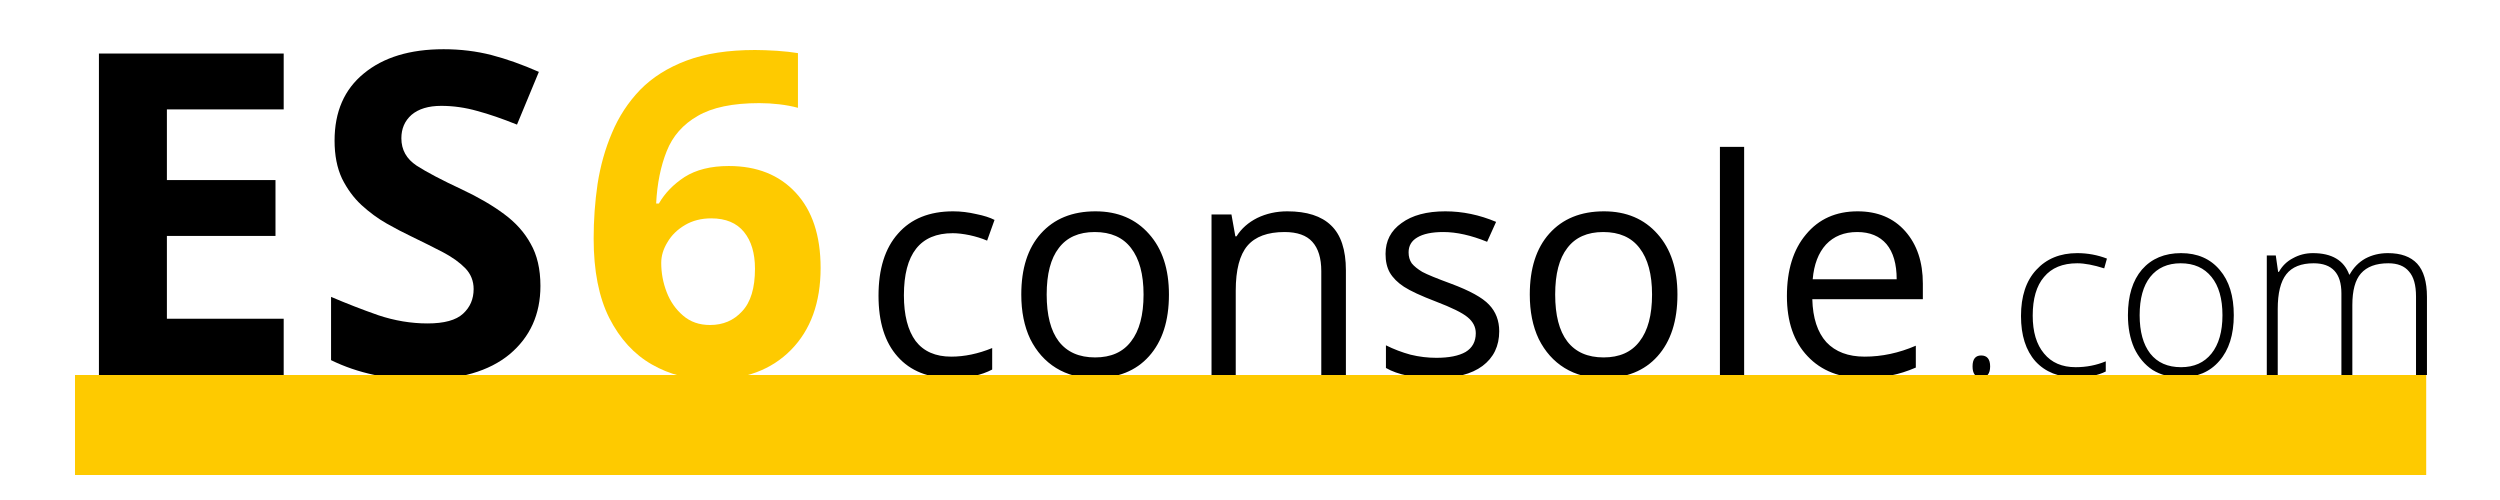
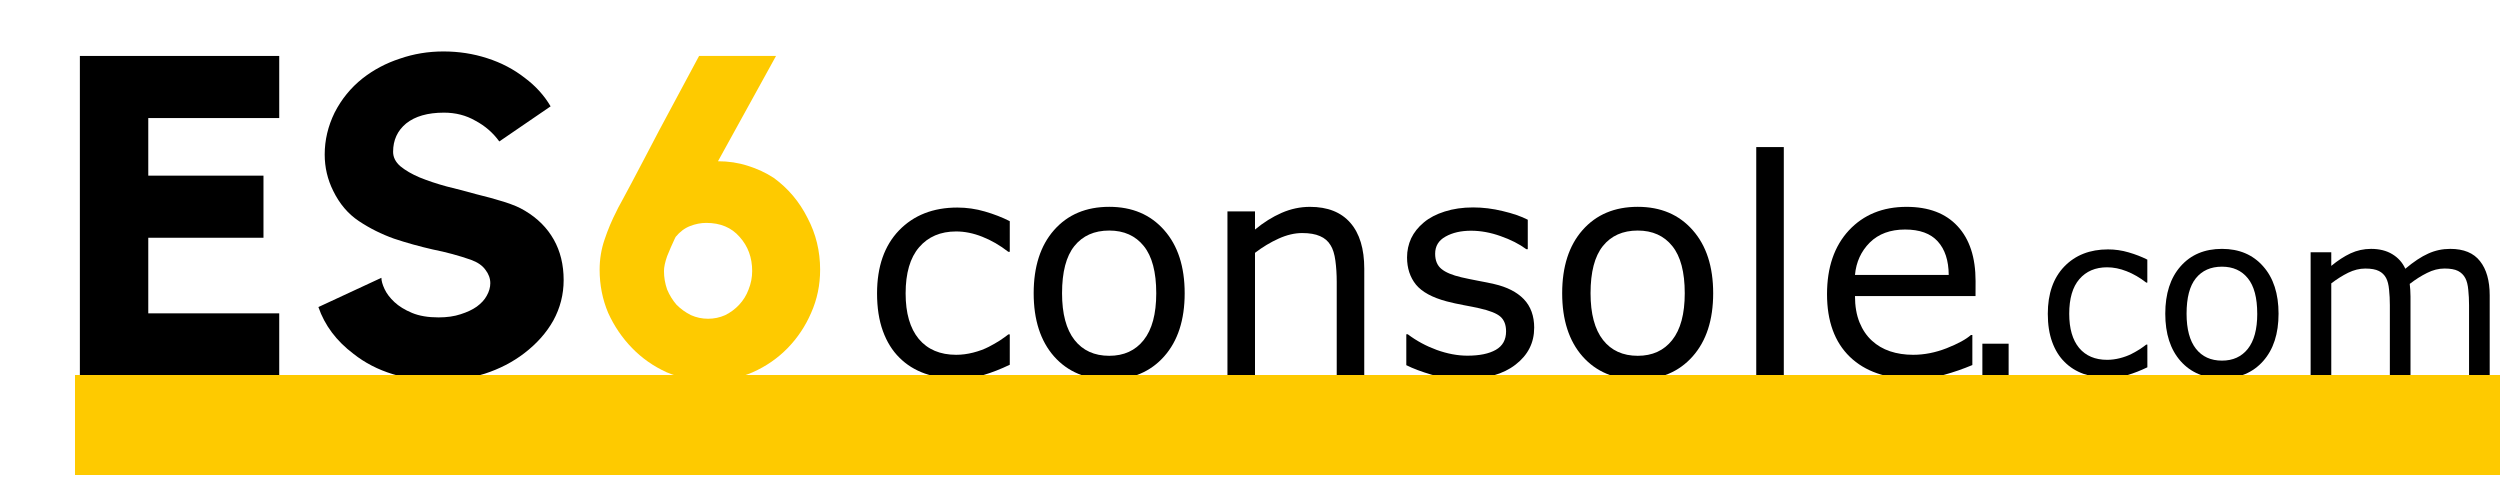
- <svg xmlns="http://www.w3.org/2000/svg" width="100px" height="20px" viewBox="0 0 100 20" version="1.1">
-   <defs />
-   <g id="Page-1" stroke="none" stroke-width="1" fill="none" fill-rule="evenodd">
+ <svg xmlns="http://www.w3.org/2000/svg" id="svg24" version="1.1" viewBox="0 0 100 20" height="20px" width="100px">
+   <defs id="defs8" />
+   <g style="fill:none;fill-rule:evenodd;stroke:none;stroke-width:1" id="Page-1">
    <g id="Logo">
-       <text id=".com" font-family="OpenSans-Light, Open Sans" font-size="9" font-weight="300" fill="#000000">
-         <tspan x="78.183" y="15">.com</tspan>
-       </text>
-       <text id="console" font-family="OpenSans, Open Sans" font-size="12" font-weight="normal" fill="#000000">
-         <tspan x="34.467" y="15">console</tspan>
-       </text>
-       <text id="ES6" font-family="Kollektif-Bold, Kollektif" font-size="18" font-weight="bold">
-         <tspan x="2.331" y="15" fill="#000000">ES</tspan>
-         <tspan x="23.121" y="15" fill="#FECA00">6</tspan>
-       </text>
-       <path d="M3,17 L97.048,17" id="Path-3" stroke="#FECA00" stroke-width="4" />
+       <g id=".com" style="font-weight:300;font-size:9px;font-family:OpenSans-Light, 'Open Sans', sans-serif;fill:#000000" aria-label=".com">
+         <path id="path30" style="" d="m 80.345,15 h -1.05 v -1.252 h 1.05 z" />
+         <path id="path32" style="" d="M 85.895,14.692 Q 85.482,14.89 85.108,15 q -0.369,0.11 -0.787,0.11 -0.532,0 -0.976,-0.154 -0.444,-0.158 -0.76,-0.475 -0.321,-0.316 -0.497,-0.8 -0.176,-0.483 -0.176,-1.129 0,-1.204 0.659,-1.89 0.664,-0.686 1.749,-0.686 0.422,0 0.826,0.119 0.409,0.119 0.747,0.29 v 0.918 h -0.044 q -0.378,-0.294 -0.782,-0.453 -0.4,-0.158 -0.782,-0.158 -0.703,0 -1.112,0.475 -0.404,0.47 -0.404,1.384 0,0.888 0.396,1.367 0.4,0.475 1.121,0.475 0.25,0 0.51,-0.066 0.259,-0.066 0.466,-0.171 0.18,-0.092 0.338,-0.193 0.158,-0.105 0.25,-0.18 h 0.044 z" />
+         <path id="path34" style="" d="m 91.142,12.548 q 0,1.2 -0.615,1.894 -0.615,0.694 -1.648,0.694 -1.042,0 -1.657,-0.694 -0.611,-0.694 -0.611,-1.894 0,-1.2 0.611,-1.894 0.615,-0.699 1.657,-0.699 1.033,0 1.648,0.699 0.615,0.694 0.615,1.894 z m -0.853,0 q 0,-0.954 -0.374,-1.415 -0.374,-0.466 -1.037,-0.466 -0.672,0 -1.046,0.466 -0.369,0.461 -0.369,1.415 0,0.923 0.374,1.402 0.374,0.475 1.042,0.475 0.659,0 1.033,-0.47 0.378,-0.475 0.378,-1.406 z" />
+         <path id="path36" style="" d="m 99.588,15 h -0.826 v -2.795 q 0,-0.316 -0.031,-0.611 -0.026,-0.294 -0.119,-0.47 -0.101,-0.189 -0.29,-0.286 -0.189,-0.097 -0.545,-0.097 -0.347,0 -0.694,0.176 -0.347,0.171 -0.694,0.439 0.013,0.101 0.022,0.237 0.009,0.132 0.009,0.264 V 15 H 95.594 v -2.795 q 0,-0.325 -0.031,-0.615 -0.026,-0.294 -0.119,-0.47 -0.101,-0.189 -0.29,-0.281 -0.189,-0.097 -0.545,-0.097 -0.338,0 -0.681,0.167 -0.338,0.167 -0.677,0.426 V 15 h -0.826 v -4.909 h 0.826 v 0.545 q 0.387,-0.321 0.769,-0.501 0.387,-0.18 0.822,-0.18 0.501,0 0.848,0.211 0.352,0.211 0.523,0.584 0.501,-0.422 0.914,-0.606 0.413,-0.189 0.883,-0.189 0.809,0 1.191,0.492 0.387,0.488 0.387,1.367 z" />
+       </g>
+       <g id="console" style="font-weight:normal;font-size:12px;font-family:'Open Sans', sans-serif;fill:#000000" aria-label="console">
+         <path id="path39" style="" d="M 40.391,14.59 Q 39.84,14.854 39.342,15 q -0.492,0.146 -1.049,0.146 -0.709,0 -1.301,-0.205 -0.592,-0.211 -1.014,-0.633 -0.428,-0.422 -0.662,-1.066 -0.234,-0.645 -0.234,-1.506 0,-1.605 0.879,-2.52 0.885,-0.914 2.332,-0.914 0.562,0 1.102,0.158 0.545,0.158 0.996,0.387 v 1.225 h -0.059 Q 39.828,9.68 39.289,9.469 38.756,9.258 38.246,9.258 q -0.938,0 -1.482,0.633 -0.539,0.627 -0.539,1.846 0,1.184 0.527,1.822 0.533,0.633 1.494,0.633 0.334,0 0.68,-0.088 0.346,-0.088 0.621,-0.229 0.24,-0.123 0.451,-0.258 0.211,-0.141 0.334,-0.24 h 0.059 z" />
+         <path id="path41" style="" d="m 47.387,11.73 q 0,1.6 -0.82,2.525 -0.82,0.926 -2.197,0.926 -1.389,0 -2.209,-0.926 -0.814,-0.926 -0.814,-2.525 0,-1.6 0.814,-2.525 0.82,-0.932 2.209,-0.932 1.377,0 2.197,0.932 0.82,0.926 0.82,2.525 z m -1.137,0 q 0,-1.271 -0.498,-1.887 -0.498,-0.621 -1.383,-0.621 -0.896,0 -1.395,0.621 -0.492,0.615 -0.492,1.887 0,1.23 0.498,1.869 0.498,0.633 1.389,0.633 0.879,0 1.377,-0.627 Q 46.25,12.973 46.25,11.73 Z" />
+         <path id="path43" style="" d="M 54.57,15 H 53.469 v -3.727 q 0,-0.451 -0.053,-0.844 Q 53.363,10.031 53.223,9.809 53.076,9.562 52.801,9.445 52.525,9.322 52.086,9.322 q -0.451,0 -0.943,0.223 -0.492,0.223 -0.943,0.568 V 15 H 49.098 V 8.455 h 1.102 v 0.727 q 0.516,-0.428 1.066,-0.668 0.551,-0.24 1.131,-0.24 1.061,0 1.617,0.639 0.557,0.639 0.557,1.84 z" />
+         <path id="path45" style="" d="m 61.367,13.113 q 0,0.896 -0.744,1.471 -0.738,0.574 -2.021,0.574 -0.727,0 -1.336,-0.17 -0.604,-0.176 -1.014,-0.381 v -1.236 h 0.059 q 0.521,0.393 1.16,0.627 0.639,0.229 1.225,0.229 0.727,0 1.137,-0.234 0.41,-0.234 0.41,-0.738 0,-0.387 -0.223,-0.586 -0.223,-0.199 -0.855,-0.34 -0.234,-0.053 -0.615,-0.123 -0.375,-0.07 -0.686,-0.152 -0.861,-0.229 -1.225,-0.668 -0.357,-0.445 -0.357,-1.09 0,-0.404 0.164,-0.762 0.17,-0.357 0.51,-0.639 0.328,-0.275 0.832,-0.434 0.51,-0.164 1.137,-0.164 0.586,0 1.184,0.146 0.604,0.141 1.002,0.346 v 1.178 h -0.059 Q 60.629,9.656 60.025,9.445 59.422,9.229 58.842,9.229 q -0.604,0 -1.02,0.234 -0.416,0.229 -0.416,0.686 0,0.404 0.252,0.609 0.246,0.205 0.797,0.334 0.305,0.07 0.68,0.141 0.381,0.07 0.633,0.129 0.768,0.176 1.184,0.604 0.416,0.434 0.416,1.148 z" />
+         <path id="path47" style="" d="m 68.527,11.73 q 0,1.6 -0.82,2.525 -0.82,0.926 -2.197,0.926 -1.389,0 -2.209,-0.926 -0.814,-0.926 -0.814,-2.525 0,-1.6 0.814,-2.525 0.82,-0.932 2.209,-0.932 1.377,0 2.197,0.932 0.82,0.926 0.82,2.525 z m -1.137,0 q 0,-1.271 -0.498,-1.887 -0.498,-0.621 -1.383,-0.621 -0.896,0 -1.395,0.621 -0.492,0.615 -0.492,1.887 0,1.23 0.498,1.869 0.498,0.633 1.389,0.633 0.879,0 1.377,-0.627 0.504,-0.633 0.504,-1.875 z" />
+         <path id="path49" style="" d="M 71.352,15 H 70.25 V 5.883 h 1.102 z" />
+         <path id="path51" style="" d="m 79.021,11.842 h -4.822 q 0,0.604 0.182,1.055 0.182,0.445 0.498,0.732 0.305,0.281 0.721,0.422 0.422,0.141 0.926,0.141 0.668,0 1.342,-0.264 0.68,-0.27 0.967,-0.527 h 0.059 v 1.201 q -0.557,0.234 -1.137,0.393 -0.58,0.158 -1.219,0.158 -1.629,0 -2.543,-0.879 -0.914,-0.885 -0.914,-2.508 0,-1.605 0.873,-2.549 0.879,-0.943 2.309,-0.943 1.324,0 2.039,0.773 0.721,0.773 0.721,2.197 z m -1.072,-0.844 q -0.006,-0.867 -0.439,-1.342 -0.428,-0.475 -1.307,-0.475 -0.885,0 -1.412,0.521 -0.521,0.521 -0.592,1.295 z" />
+       </g>
+       <g id="ES6" style="font-weight:bold;font-size:18px;font-family:Kollektif-Bold, Kollektif, sans-serif" aria-label="ES6">
+         <path id="path54" style="fill:#000000" d="M 3.195,2.238 H 11.169 V 4.722 H 5.931 V 7.026 H 10.539 V 9.51 H 5.931 v 3.024 H 11.169 V 15 H 3.195 Z" />
+         <path id="path56" style="fill:#000000" d="m 20.998,8.43 q 0.756,0.45 1.152,1.152 0.396,0.702 0.396,1.62 0,0.864 -0.414,1.62 -0.414,0.738 -1.17,1.314 -0.684,0.522 -1.566,0.81 -0.864,0.27 -1.836,0.288 -0.972,0 -1.854,-0.27 -0.882,-0.27 -1.566,-0.81 -1.026,-0.774 -1.404,-1.872 l 2.52,-1.17 q 0,0.18 0.126,0.45 0.126,0.27 0.396,0.522 0.27,0.252 0.702,0.432 0.432,0.18 1.062,0.18 0.504,0 0.882,-0.126 0.396,-0.126 0.648,-0.306 0.27,-0.198 0.396,-0.432 0.144,-0.252 0.144,-0.504 0,-0.288 -0.198,-0.54 -0.18,-0.252 -0.576,-0.396 -0.72,-0.252 -1.53,-0.414 -0.792,-0.18 -1.548,-0.432 -0.756,-0.27 -1.404,-0.702 -0.648,-0.432 -1.026,-1.206 -0.342,-0.684 -0.342,-1.458 0,-0.864 0.396,-1.674 0.414,-0.81 1.116,-1.368 0.666,-0.522 1.494,-0.792 0.828,-0.288 1.746,-0.288 0.918,0 1.746,0.27 0.846,0.27 1.512,0.792 0.648,0.486 1.026,1.134 l -2.052,1.404 q -0.378,-0.522 -0.954,-0.828 -0.558,-0.324 -1.26,-0.324 -0.972,0 -1.512,0.432 -0.522,0.432 -0.522,1.134 0,0.324 0.288,0.576 0.306,0.252 0.774,0.45 0.486,0.198 1.08,0.36 0.594,0.144 1.17,0.306 0.594,0.144 1.116,0.306 0.522,0.162 0.846,0.36 z" />
+         <path id="path58" style="fill:#feca00" d="m 30.951,7.116 q 0.864,0.63 1.35,1.602 0.504,0.954 0.504,2.07 0,0.918 -0.36,1.728 -0.342,0.792 -0.936,1.404 -0.594,0.612 -1.404,0.972 -0.792,0.342 -1.71,0.342 -0.918,0 -1.728,-0.342 -0.792,-0.36 -1.386,-0.972 -0.594,-0.612 -0.954,-1.404 -0.342,-0.81 -0.342,-1.728 0,-0.63 0.198,-1.206 0.198,-0.594 0.486,-1.152 0.018,-0.054 0.18,-0.342 0.162,-0.306 0.396,-0.738 0.234,-0.45 0.522,-0.99 0.288,-0.558 0.594,-1.134 0.72,-1.332 1.602,-2.988 h 3.078 L 28.719,6.45 q 0.63,0 1.188,0.18 0.576,0.18 1.044,0.486 z m -2.628,5.634 q 0.36,0 0.684,-0.144 0.324,-0.162 0.558,-0.414 0.252,-0.27 0.378,-0.612 0.144,-0.36 0.144,-0.738 0,-0.81 -0.504,-1.368 -0.486,-0.558 -1.332,-0.558 -0.324,0 -0.648,0.126 -0.324,0.126 -0.576,0.432 l -0.036,0.072 q -0.162,0.342 -0.306,0.702 -0.126,0.36 -0.126,0.594 0,0.378 0.126,0.738 0.144,0.342 0.378,0.612 0.252,0.252 0.576,0.414 0.324,0.144 0.684,0.144 z" />
+       </g>
+       <path style="stroke:#feca00;stroke-width:4" id="Path-3" d="M 3,17 H 100" />
    </g>
  </g>
</svg>
